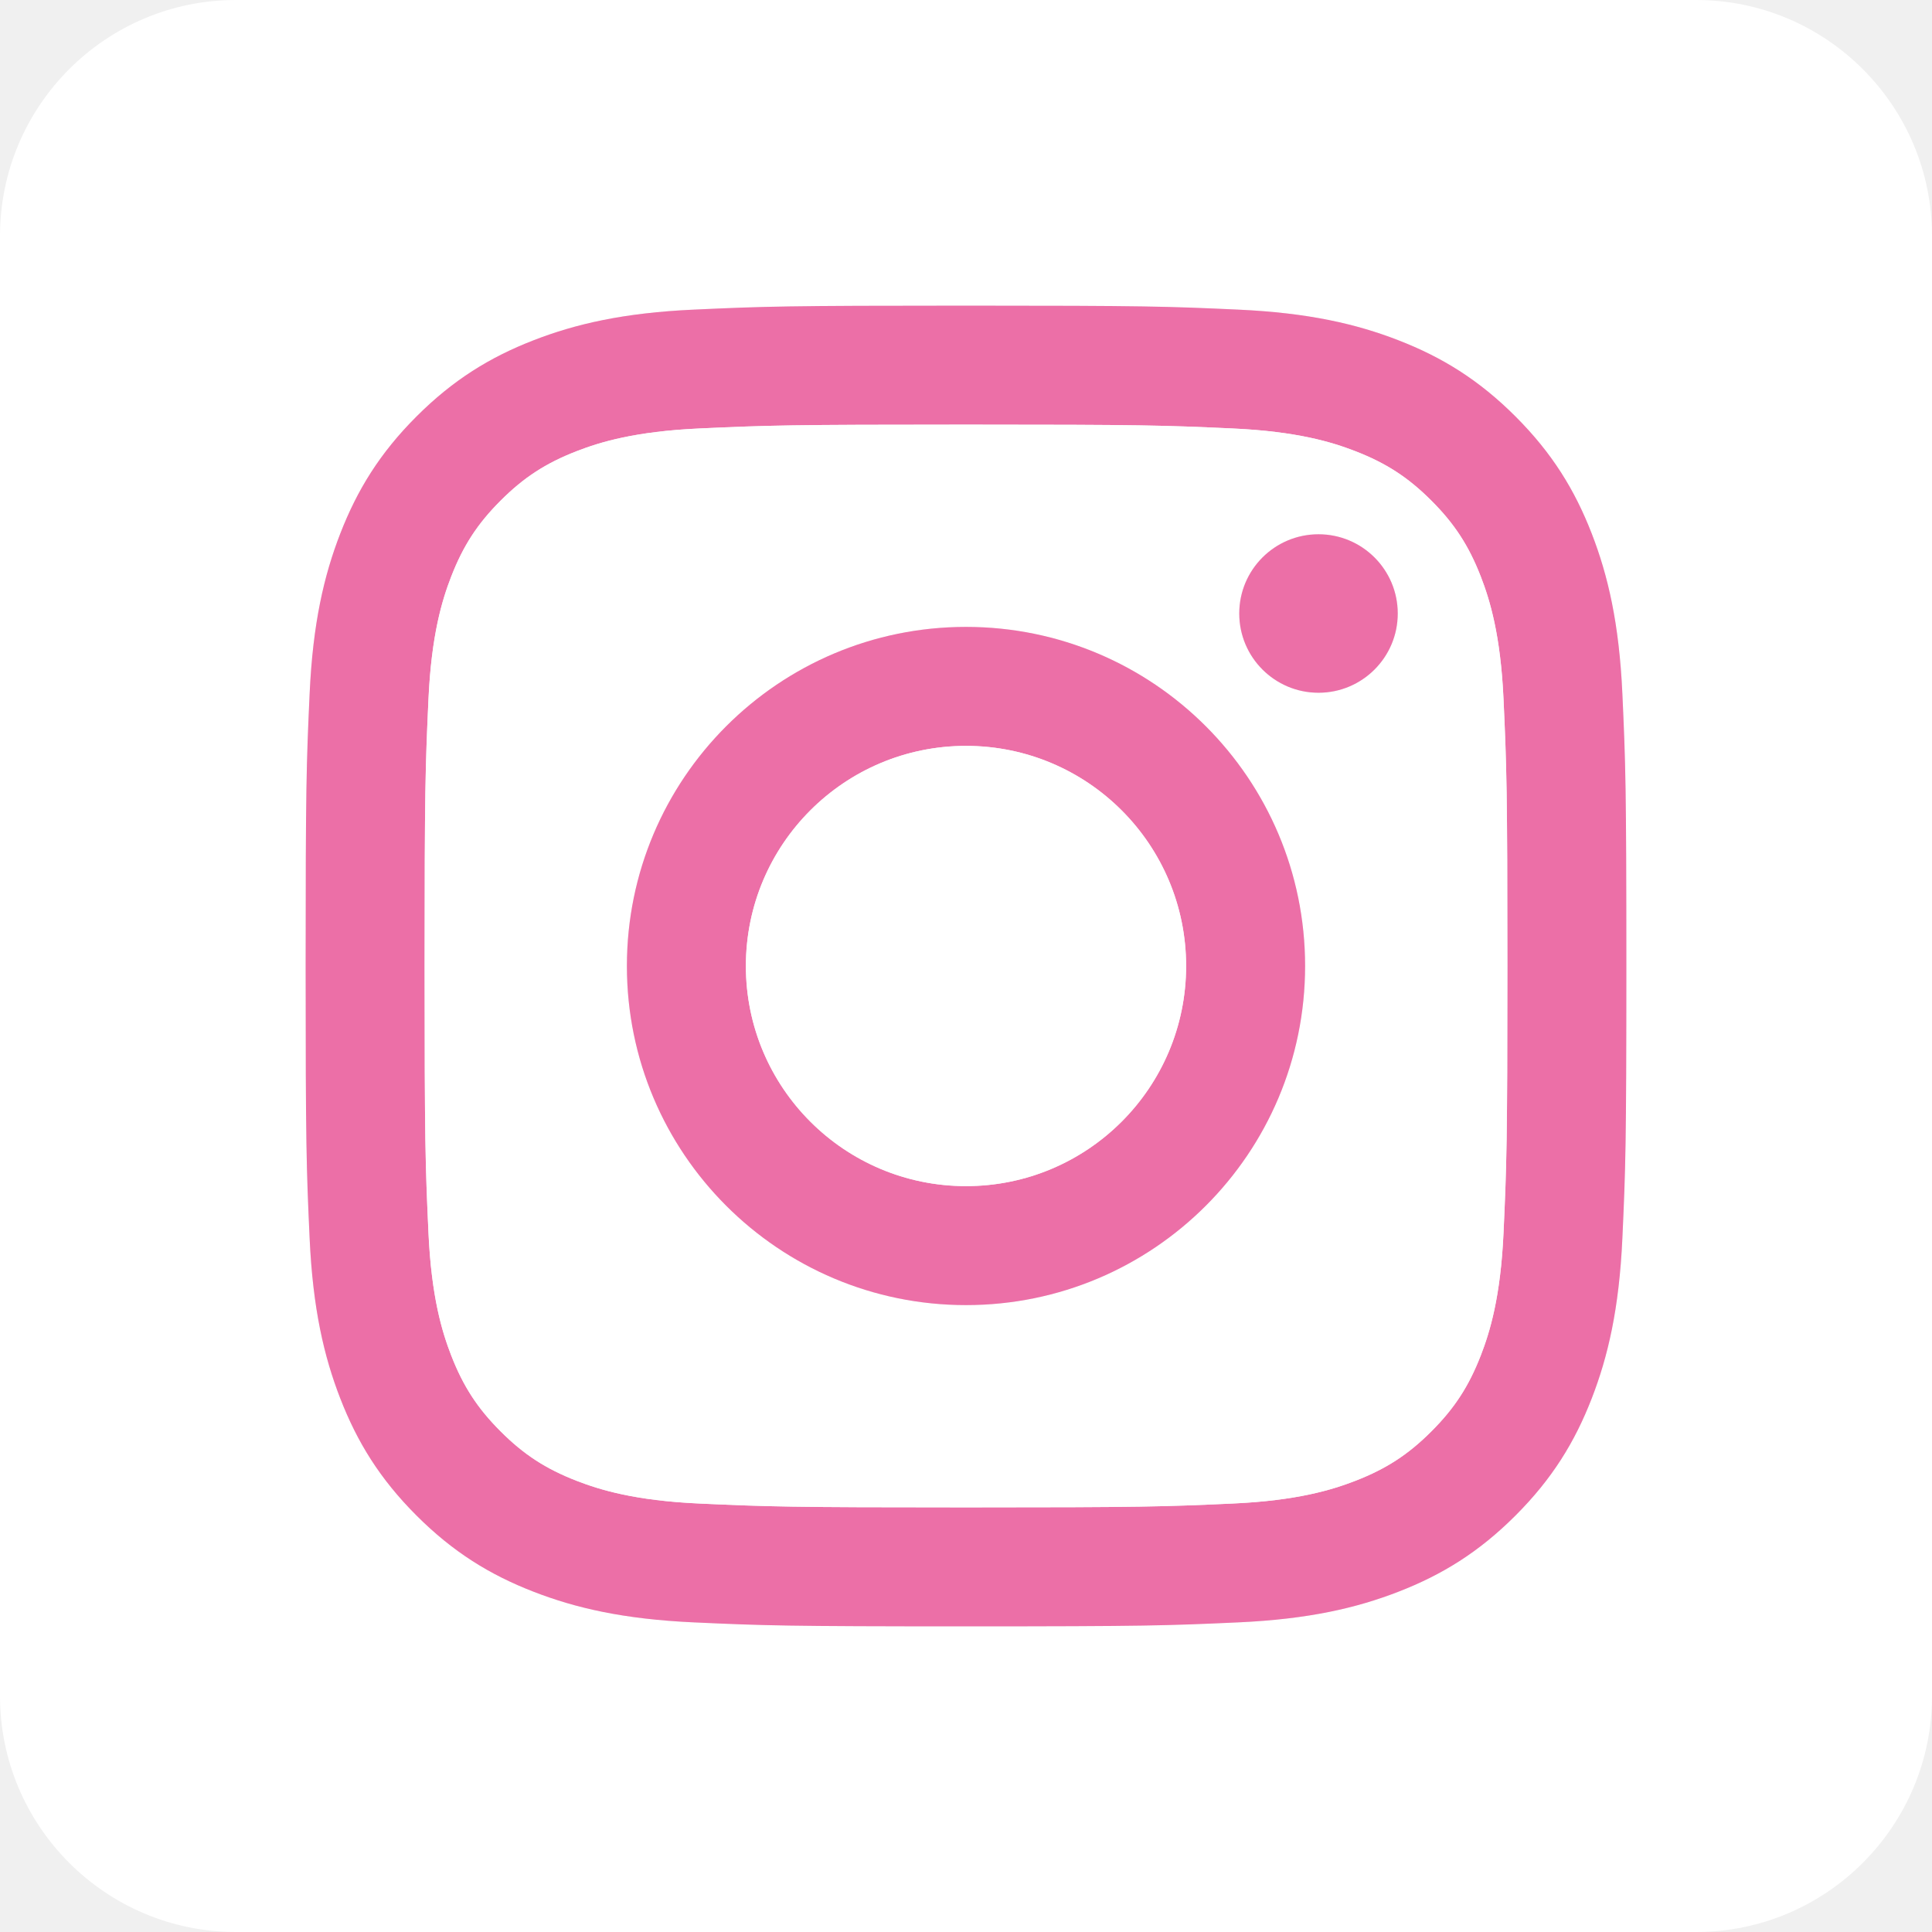
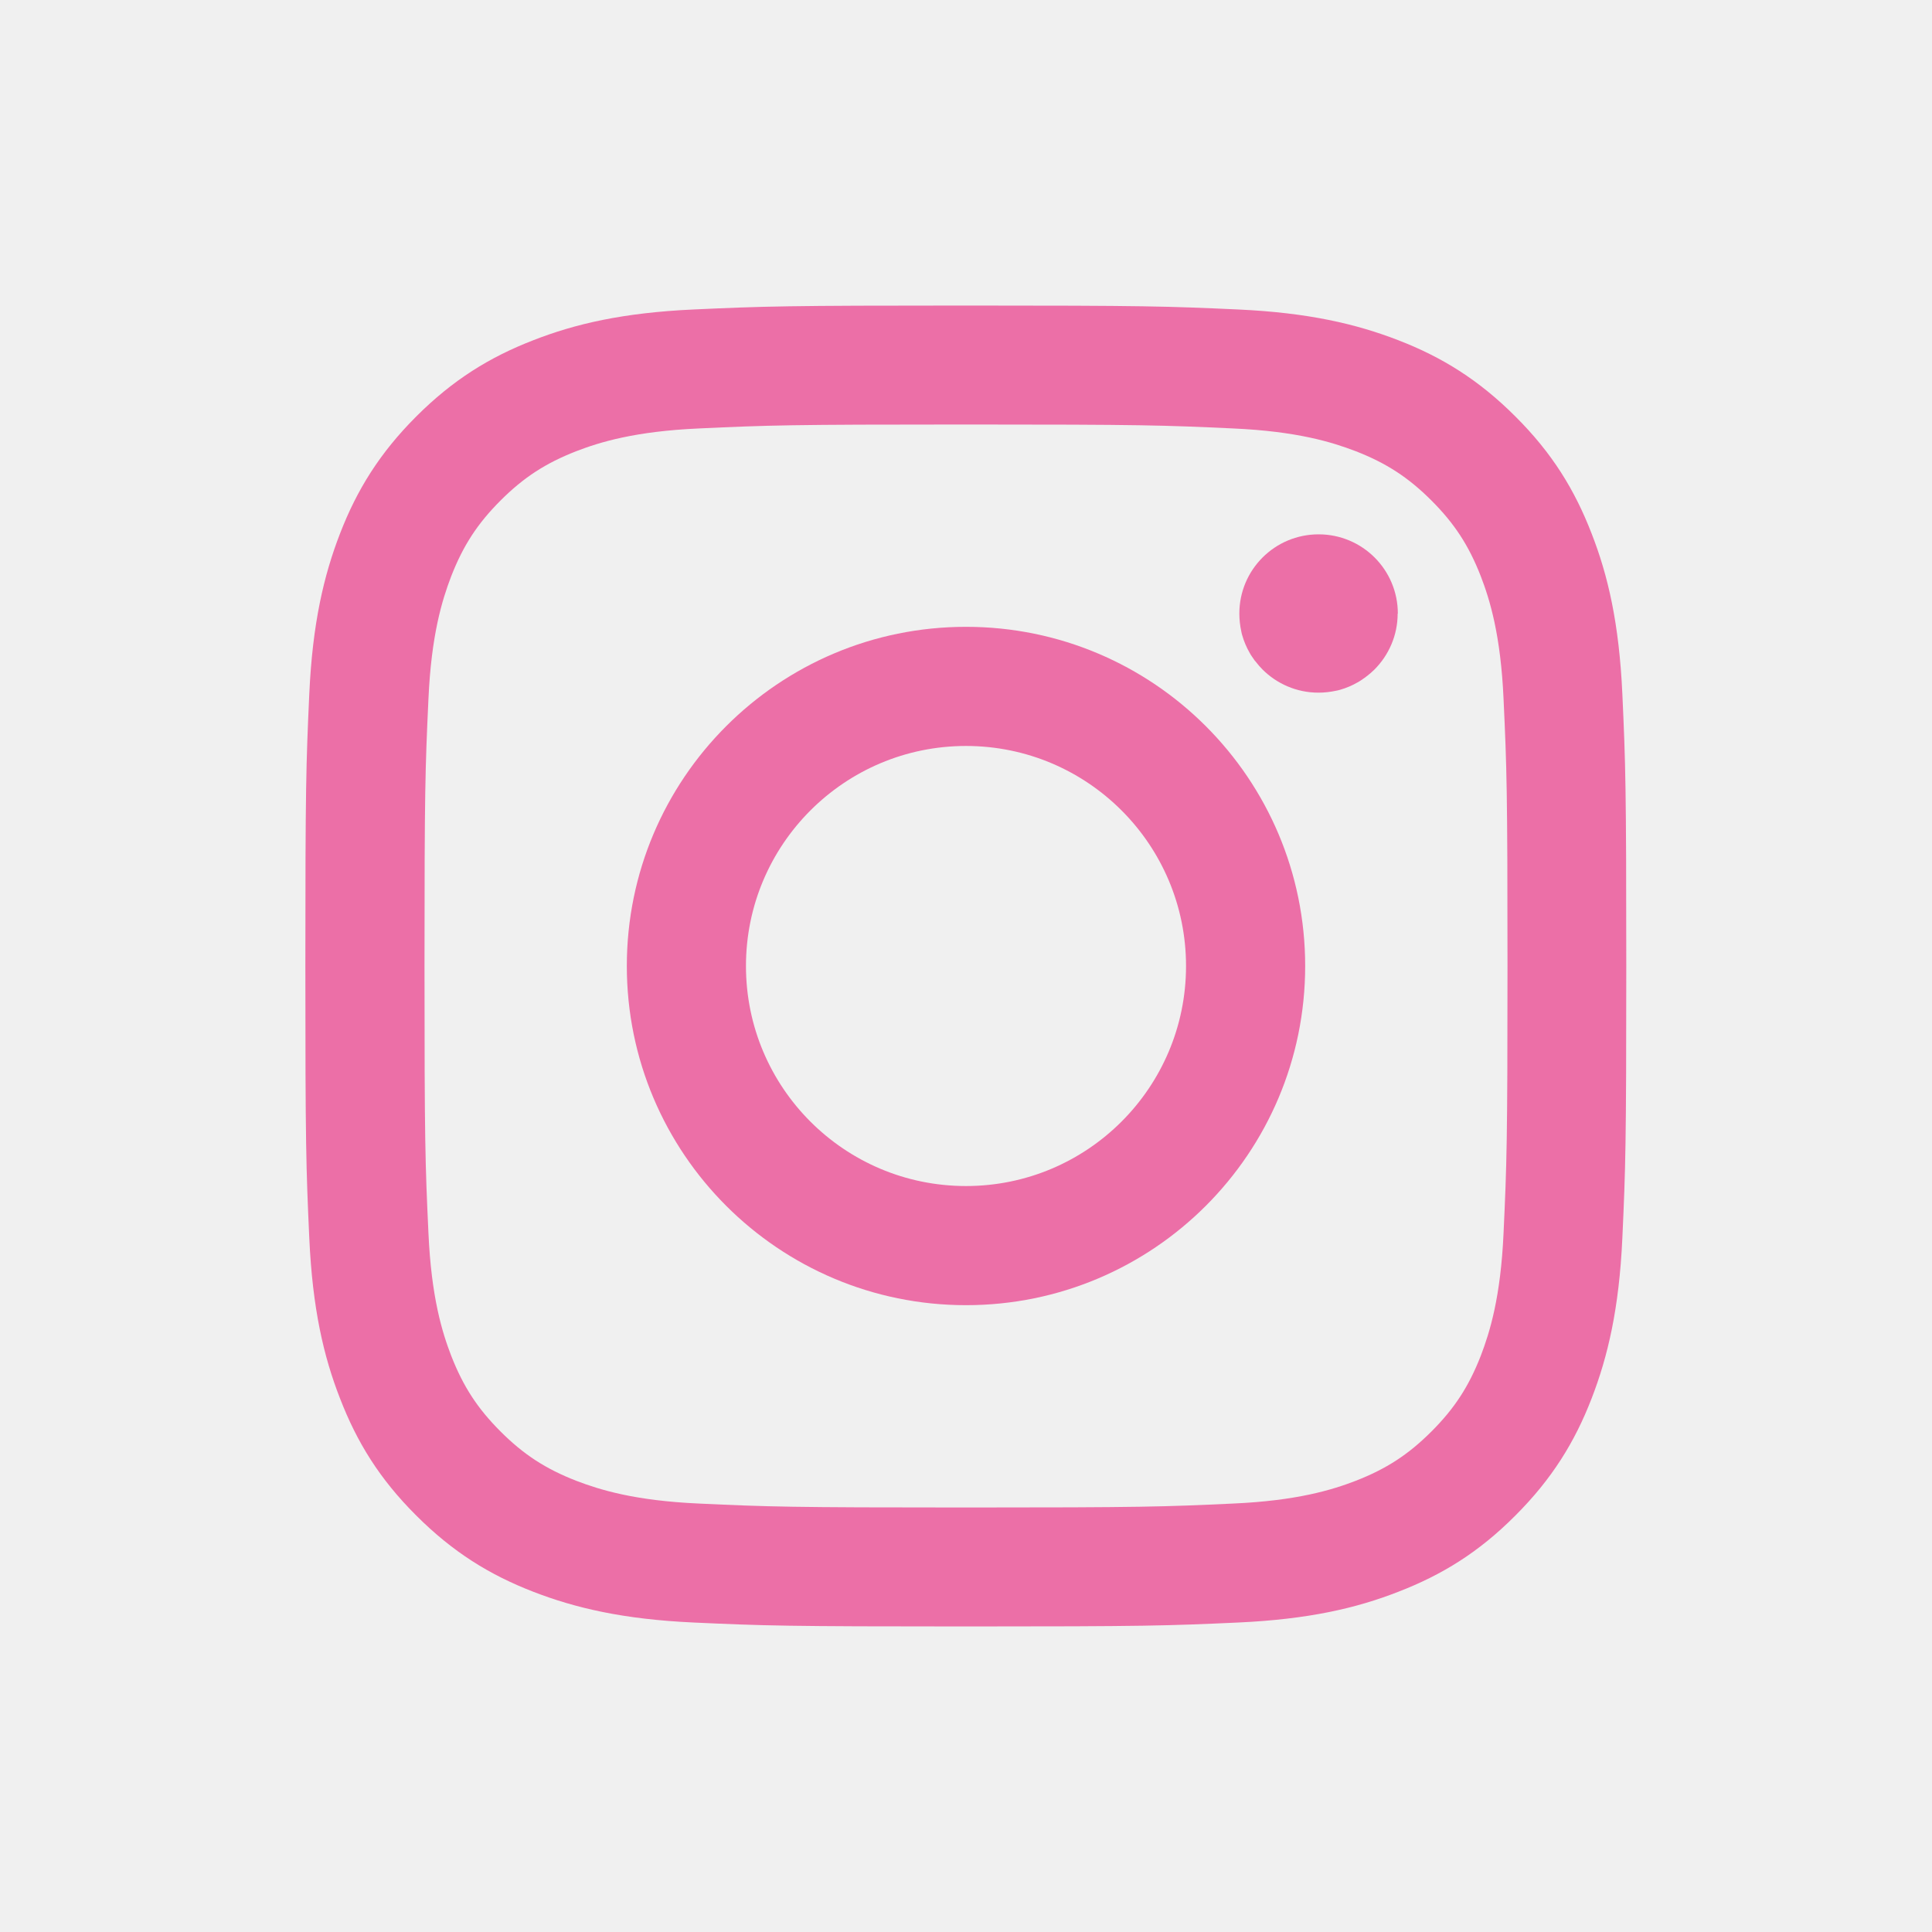
- <svg xmlns="http://www.w3.org/2000/svg" id="Layer_2" data-name="Layer 2" viewBox="0 0 1080 1080">
+ <svg xmlns="http://www.w3.org/2000/svg" id="Layer_2" version="1.1" viewBox="0 0 1080 1080">
  <defs>
    <style>
-       .cls-1, .cls-2 {
+       .st0, .st1 {
+         fill: none;
+       }
+ 
+       .st2 {
+         fill: #fff;
+       }
+ 
+       .st2, .st3, .st1 {
        fill-rule: evenodd;
      }

-       .cls-1, .cls-3 {
-         fill: #fff;
-       }
- 
-       .cls-2 {
+       .st3 {
        fill: #ec6fa7;
      }
    </style>
  </defs>
-   <g id="Layer_1-2" data-name="Layer 1">
-     <path class="cls-1" d="M948.05,0H131.95C59.12,0,0,59.13,0,131.95v816.1c0,72.82,59.13,131.95,131.95,131.95h816.1c72.82,0,131.95-59.13,131.95-131.95V131.95c0-72.82-59.12-131.95-131.95-131.95ZM906.92,692.2c-1.79,39.29-8.03,66.12-17.16,89.6-9.43,24.27-22.05,44.86-42.58,65.38-20.52,20.53-41.11,33.15-65.38,42.58-23.48,9.13-50.31,15.37-89.6,17.16-39.38,1.8-51.95,2.22-152.2,2.22s-112.82-.42-152.2-2.22c-39.29-1.79-66.12-8.03-89.6-17.16-24.28-9.43-44.86-22.05-65.38-42.58-20.53-20.52-33.15-41.11-42.58-65.38-9.13-23.48-15.37-50.31-17.16-89.6-1.8-39.38-2.22-51.95-2.22-152.2s.42-112.82,2.22-152.2c1.79-39.29,8.03-66.12,17.16-89.6,9.43-24.27,22.05-44.86,42.58-65.38,20.52-20.52,41.1-33.15,65.38-42.58,23.48-9.13,50.31-15.37,89.6-17.16,39.38-1.8,51.95-2.22,152.2-2.22s112.82.42,152.2,2.22c39.29,1.79,66.12,8.03,89.6,17.16,24.27,9.43,44.86,22.06,65.38,42.58,20.53,20.52,33.15,41.11,42.58,65.38,9.13,23.48,15.37,50.31,17.16,89.6,1.8,39.38,2.22,51.95,2.22,152.2s-.42,112.82-2.22,152.2Z" />
-     <path class="cls-2" d="M906.92,387.8c-1.79-39.29-8.03-66.12-17.16-89.6-9.43-24.27-22.05-44.86-42.58-65.38-20.52-20.52-41.11-33.15-65.38-42.58-23.48-9.13-50.31-15.37-89.6-17.16-39.38-1.8-51.95-2.22-152.2-2.22s-112.82.42-152.2,2.22c-39.29,1.79-66.12,8.03-89.6,17.16-24.28,9.43-44.86,22.06-65.38,42.58-20.53,20.52-33.15,41.11-42.58,65.38-9.13,23.48-15.37,50.31-17.16,89.6-1.8,39.38-2.22,51.95-2.22,152.2s.42,112.82,2.22,152.2c1.79,39.29,8.03,66.12,17.16,89.6,9.43,24.27,22.05,44.86,42.58,65.38,20.52,20.53,41.1,33.15,65.38,42.58,23.48,9.13,50.31,15.37,89.6,17.16,39.38,1.8,51.95,2.22,152.2,2.22s112.82-.42,152.2-2.22c39.29-1.79,66.12-8.03,89.6-17.16,24.27-9.43,44.86-22.05,65.38-42.58,20.53-20.52,33.15-41.11,42.58-65.38,9.13-23.48,15.37-50.31,17.16-89.6,1.8-39.38,2.22-51.95,2.22-152.2s-.42-112.82-2.22-152.2ZM840.48,689.16c-1.64,35.99-7.66,55.54-12.71,68.55-6.7,17.23-14.7,29.53-27.62,42.44-12.91,12.92-25.21,20.92-42.44,27.62-13.01,5.05-32.56,11.07-68.55,12.71-38.91,1.77-50.59,2.15-149.16,2.15s-110.24-.38-149.16-2.15c-35.99-1.64-55.54-7.66-68.55-12.71-17.23-6.7-29.53-14.7-42.44-27.62-12.92-12.91-20.92-25.21-27.62-42.44-5.05-13.01-11.07-32.56-12.71-68.55-1.77-38.92-2.15-50.6-2.15-149.16s.38-110.24,2.15-149.16c1.64-35.99,7.66-55.54,12.71-68.55,6.7-17.23,14.7-29.53,27.62-42.44,12.91-12.92,25.21-20.92,42.44-27.62,13.01-5.05,32.56-11.06,68.55-12.71,38.92-1.77,50.6-2.15,149.16-2.15s110.24.38,149.16,2.15c35.99,1.65,55.54,7.66,68.55,12.71,17.23,6.7,29.53,14.7,42.44,27.62,12.92,12.91,20.92,25.21,27.62,42.44,5.05,13.01,11.07,32.56,12.71,68.55,1.77,38.92,2.15,50.6,2.15,149.16s-.38,110.24-2.15,149.16Z" />
-     <path class="cls-1" d="M840.48,390.84c-1.64-35.99-7.66-55.54-12.71-68.55-6.7-17.23-14.7-29.53-27.62-42.44-12.91-12.92-25.21-20.92-42.44-27.62-13.01-5.05-32.56-11.06-68.55-12.71-38.92-1.77-50.6-2.15-149.16-2.15s-110.24.38-149.16,2.15c-35.99,1.65-55.54,7.66-68.55,12.71-17.23,6.7-29.53,14.7-42.44,27.62-12.92,12.91-20.92,25.21-27.62,42.44-5.05,13.01-11.07,32.56-12.71,68.55-1.77,38.92-2.15,50.6-2.15,149.16s.38,110.24,2.15,149.16c1.64,35.99,7.66,55.54,12.71,68.55,6.7,17.23,14.7,29.53,27.62,42.44,12.91,12.92,25.21,20.92,42.44,27.62,13.01,5.05,32.56,11.07,68.55,12.71,38.92,1.77,50.59,2.15,149.16,2.15s110.25-.38,149.16-2.15c35.99-1.64,55.54-7.66,68.55-12.71,17.23-6.7,29.53-14.7,42.44-27.62,12.92-12.91,20.92-25.21,27.62-42.44,5.05-13.01,11.07-32.56,12.71-68.55,1.77-38.92,2.15-50.6,2.15-149.16s-.38-110.24-2.15-149.16ZM540,729.56c-104.69,0-189.56-84.87-189.56-189.56s84.87-189.56,189.56-189.56,189.56,84.87,189.56,189.56-84.87,189.56-189.56,189.56ZM737.05,387.25c-24.47,0-44.3-19.83-44.3-44.3s19.83-44.29,44.3-44.29,44.3,19.83,44.3,44.29-19.84,44.3-44.3,44.3Z" />
-     <path class="cls-2" d="M781.35,342.95c0,24.47-19.84,44.3-44.3,44.3s-44.3-19.83-44.3-44.3,19.83-44.29,44.3-44.29,44.3,19.83,44.3,44.29Z" />
-     <path class="cls-2" d="M540,350.44c-104.69,0-189.56,84.87-189.56,189.56s84.87,189.56,189.56,189.56,189.56-84.87,189.56-189.56-84.87-189.56-189.56-189.56ZM540,663.05c-67.96,0-123.05-55.09-123.05-123.05s55.09-123.05,123.05-123.05,123.05,55.09,123.05,123.05-55.09,123.05-123.05,123.05Z" />
-     <circle class="cls-3" cx="540" cy="540" r="123.05" />
+   <g id="Layer_1-2">
+     <path class="st1" d="M948,0H132C59.1,0,0,59.1,0,132v816.1c0,72.8,59.1,132,132,132h816.1c72.8,0,132-59.1,132-132V132c0-72.8-59.1-132-132-132ZM906.9,692.2c-1.8,39.3-8,66.1-17.2,89.6-9.4,24.3-22,44.9-42.6,65.4-20.5,20.5-41.1,33.2-65.4,42.6-23.5,9.1-50.3,15.4-89.6,17.2-39.4,1.8-52,2.2-152.2,2.2s-112.8-.4-152.2-2.2c-39.3-1.8-66.1-8-89.6-17.2-24.3-9.4-44.9-22-65.4-42.6-20.5-20.5-33.2-41.1-42.6-65.4-9.1-23.5-15.4-50.3-17.2-89.6-1.8-39.4-2.2-52-2.2-152.2s.4-112.8,2.2-152.2c1.8-39.3,8-66.1,17.2-89.6,9.4-24.3,22-44.9,42.6-65.4,20.5-20.5,41.1-33.2,65.4-42.6,23.5-9.1,50.3-15.4,89.6-17.2,39.4-1.8,52-2.2,152.2-2.2s112.8.4,152.2,2.2c39.3,1.8,66.1,8,89.6,17.2,24.3,9.4,44.9,22.1,65.4,42.6,20.5,20.5,33.2,41.1,42.6,65.4,9.1,23.5,15.4,50.3,17.2,89.6,1.8,39.4,2.2,52,2.2,152.2s-.4,112.8-2.2,152.2Z" />
+     <path class="st3" d="M906.9,387.8c-1.8-39.3-8-66.1-17.2-89.6-9.4-24.3-22-44.9-42.6-65.4-20.5-20.5-41.1-33.2-65.4-42.6-23.5-9.1-50.3-15.4-89.6-17.2-39.4-1.8-52-2.2-152.2-2.2s-112.8.4-152.2,2.2c-39.3,1.8-66.1,8-89.6,17.2-24.3,9.4-44.9,22.1-65.4,42.6-20.5,20.5-33.2,41.1-42.6,65.4-9.1,23.5-15.4,50.3-17.2,89.6-1.8,39.4-2.2,52-2.2,152.2s.4,112.8,2.2,152.2c1.8,39.3,8,66.1,17.2,89.6,9.4,24.3,22,44.9,42.6,65.4,20.5,20.5,41.1,33.2,65.4,42.6,23.5,9.1,50.3,15.4,89.6,17.2,39.4,1.8,52,2.2,152.2,2.2s112.8-.4,152.2-2.2c39.3-1.8,66.1-8,89.6-17.2,24.3-9.4,44.9-22,65.4-42.6,20.5-20.5,33.2-41.1,42.6-65.4,9.1-23.5,15.4-50.3,17.2-89.6,1.8-39.4,2.2-52,2.2-152.2s-.4-112.8-2.2-152.2ZM840.5,689.2c-1.6,36-7.7,55.5-12.7,68.6-6.7,17.2-14.7,29.5-27.6,42.4-12.9,12.9-25.2,20.9-42.4,27.6-13,5-32.6,11.1-68.6,12.7-38.9,1.8-50.6,2.2-149.2,2.2s-110.2-.4-149.2-2.2c-36-1.6-55.5-7.7-68.6-12.7-17.2-6.7-29.5-14.7-42.4-27.6-12.9-12.9-20.9-25.2-27.6-42.4-5-13-11.1-32.6-12.7-68.6-1.8-38.9-2.2-50.6-2.2-149.2s.4-110.2,2.2-149.2c1.6-36,7.7-55.5,12.7-68.6,6.7-17.2,14.7-29.5,27.6-42.4,12.9-12.9,25.2-20.9,42.4-27.6,13-5,32.6-11.1,68.6-12.7,38.9-1.8,50.6-2.2,149.2-2.2s110.2.4,149.2,2.2c36,1.6,55.5,7.7,68.6,12.7,17.2,6.7,29.5,14.7,42.4,27.6,12.9,12.9,20.9,25.2,27.6,42.4,5,13,11.1,32.6,12.7,68.6,1.8,38.9,2.2,50.6,2.2,149.2s-.4,110.2-2.2,149.2Z" />
+     <path class="st2" d="M764.4,377.8c1.4-1.1,2.7-2.3,4-3.5-1.2,1.2-2.6,2.4-4,3.5ZM763.5,378.5c-.8.6-1.7,1.2-2.6,1.8.9-.6,1.8-1.2,2.6-1.8Z" />
+     <path class="st1" d="M840.5,390.8c-1.6-36-7.7-55.5-12.7-68.6-6.7-17.2-14.7-29.5-27.6-42.4-12.9-12.9-25.2-20.9-42.4-27.6-13-5-32.6-11.1-68.6-12.7-38.9-1.8-50.6-2.2-149.2-2.2s-110.2.4-149.2,2.2c-36,1.6-55.5,7.7-68.6,12.7-17.2,6.7-29.5,14.7-42.4,27.6-12.9,12.9-20.9,25.2-27.6,42.4-5,13-11.1,32.6-12.7,68.6-1.8,38.9-2.2,50.6-2.2,149.2s.4,110.2,2.2,149.2c1.6,36,7.7,55.5,12.7,68.6,6.7,17.2,14.7,29.5,27.6,42.4,12.9,12.9,25.2,20.9,42.4,27.6,13,5,32.6,11.1,68.6,12.7,38.9,1.8,50.6,2.2,149.2,2.2s110.2-.4,149.2-2.2c36-1.6,55.5-7.7,68.6-12.7,17.2-6.7,29.5-14.7,42.4-27.6,12.9-12.9,20.9-25.2,27.6-42.4,5-13,11.1-32.6,12.7-68.6,1.8-38.9,2.2-50.6,2.2-149.2s-.4-110.2-2.2-149.2ZM540,729.6c-104.7,0-189.6-84.9-189.6-189.6s84.9-189.6,189.6-189.6,189.6,84.9,189.6,189.6-84.9,189.6-189.6,189.6ZM768.4,374.3c-1.2,1.2-2.6,2.4-4,3.5-.3.2-.6.4-.9.7-.8.6-1.7,1.2-2.6,1.8-.6.4-1.2.8-1.8,1.1-3.1,1.8-6.4,3.2-9.9,4.2-.7.2-1.4.4-2.1.5-3.2.7-6.6,1.1-10,1.1-12.2,0-23.3-5-31.3-13-1.2-1.2-2.4-2.6-3.5-4-.2-.3-.4-.6-.7-.8-.6-.9-1.2-1.7-1.8-2.6-.4-.6-.8-1.2-1.1-1.8-1.8-3.1-3.2-6.4-4.2-9.9-.2-.7-.4-1.4-.5-2.1-.7-3.2-1.1-6.6-1.1-10,0-24.5,19.8-44.3,44.3-44.3s44.3,19.8,44.3,44.3-5,23.3-13,31.3Z" />
+     <path class="st3" d="M781.3,343c0,12.2-5,23.3-13,31.3-1.2,1.2-2.6,2.4-4,3.5-.3.2-.6.4-.9.7-.8.6-1.7,1.2-2.6,1.8-.6.4-1.2.8-1.8,1.1-3.1,1.8-6.4,3.2-9.9,4.2-.7.2-1.4.4-2.1.5-3.2.7-6.6,1.1-10,1.1-12.2,0-23.3-5-31.3-13-1.2-1.2-2.4-2.6-3.5-4-.2-.3-.4-.6-.7-.8-.6-.9-1.2-1.7-1.8-2.6-.4-.6-.8-1.2-1.1-1.8-1.8-3.1-3.2-6.4-4.2-9.9-.2-.7-.4-1.4-.5-2.1-.7-3.2-1.1-6.6-1.1-10,0-24.5,19.8-44.3,44.3-44.3s44.3,19.8,44.3,44.3Z" />
+     <path class="st3" d="M540,350.4c-104.7,0-189.6,84.9-189.6,189.6s84.9,189.6,189.6,189.6,189.6-84.9,189.6-189.6-84.9-189.6-189.6-189.6ZM540,663c-68,0-123-55.1-123-123s55.1-123,123-123,123,55.1,123,123-55.1,123-123,123Z" />
+     <circle class="st0" cx="540" cy="540" r="123" />
  </g>
</svg>
